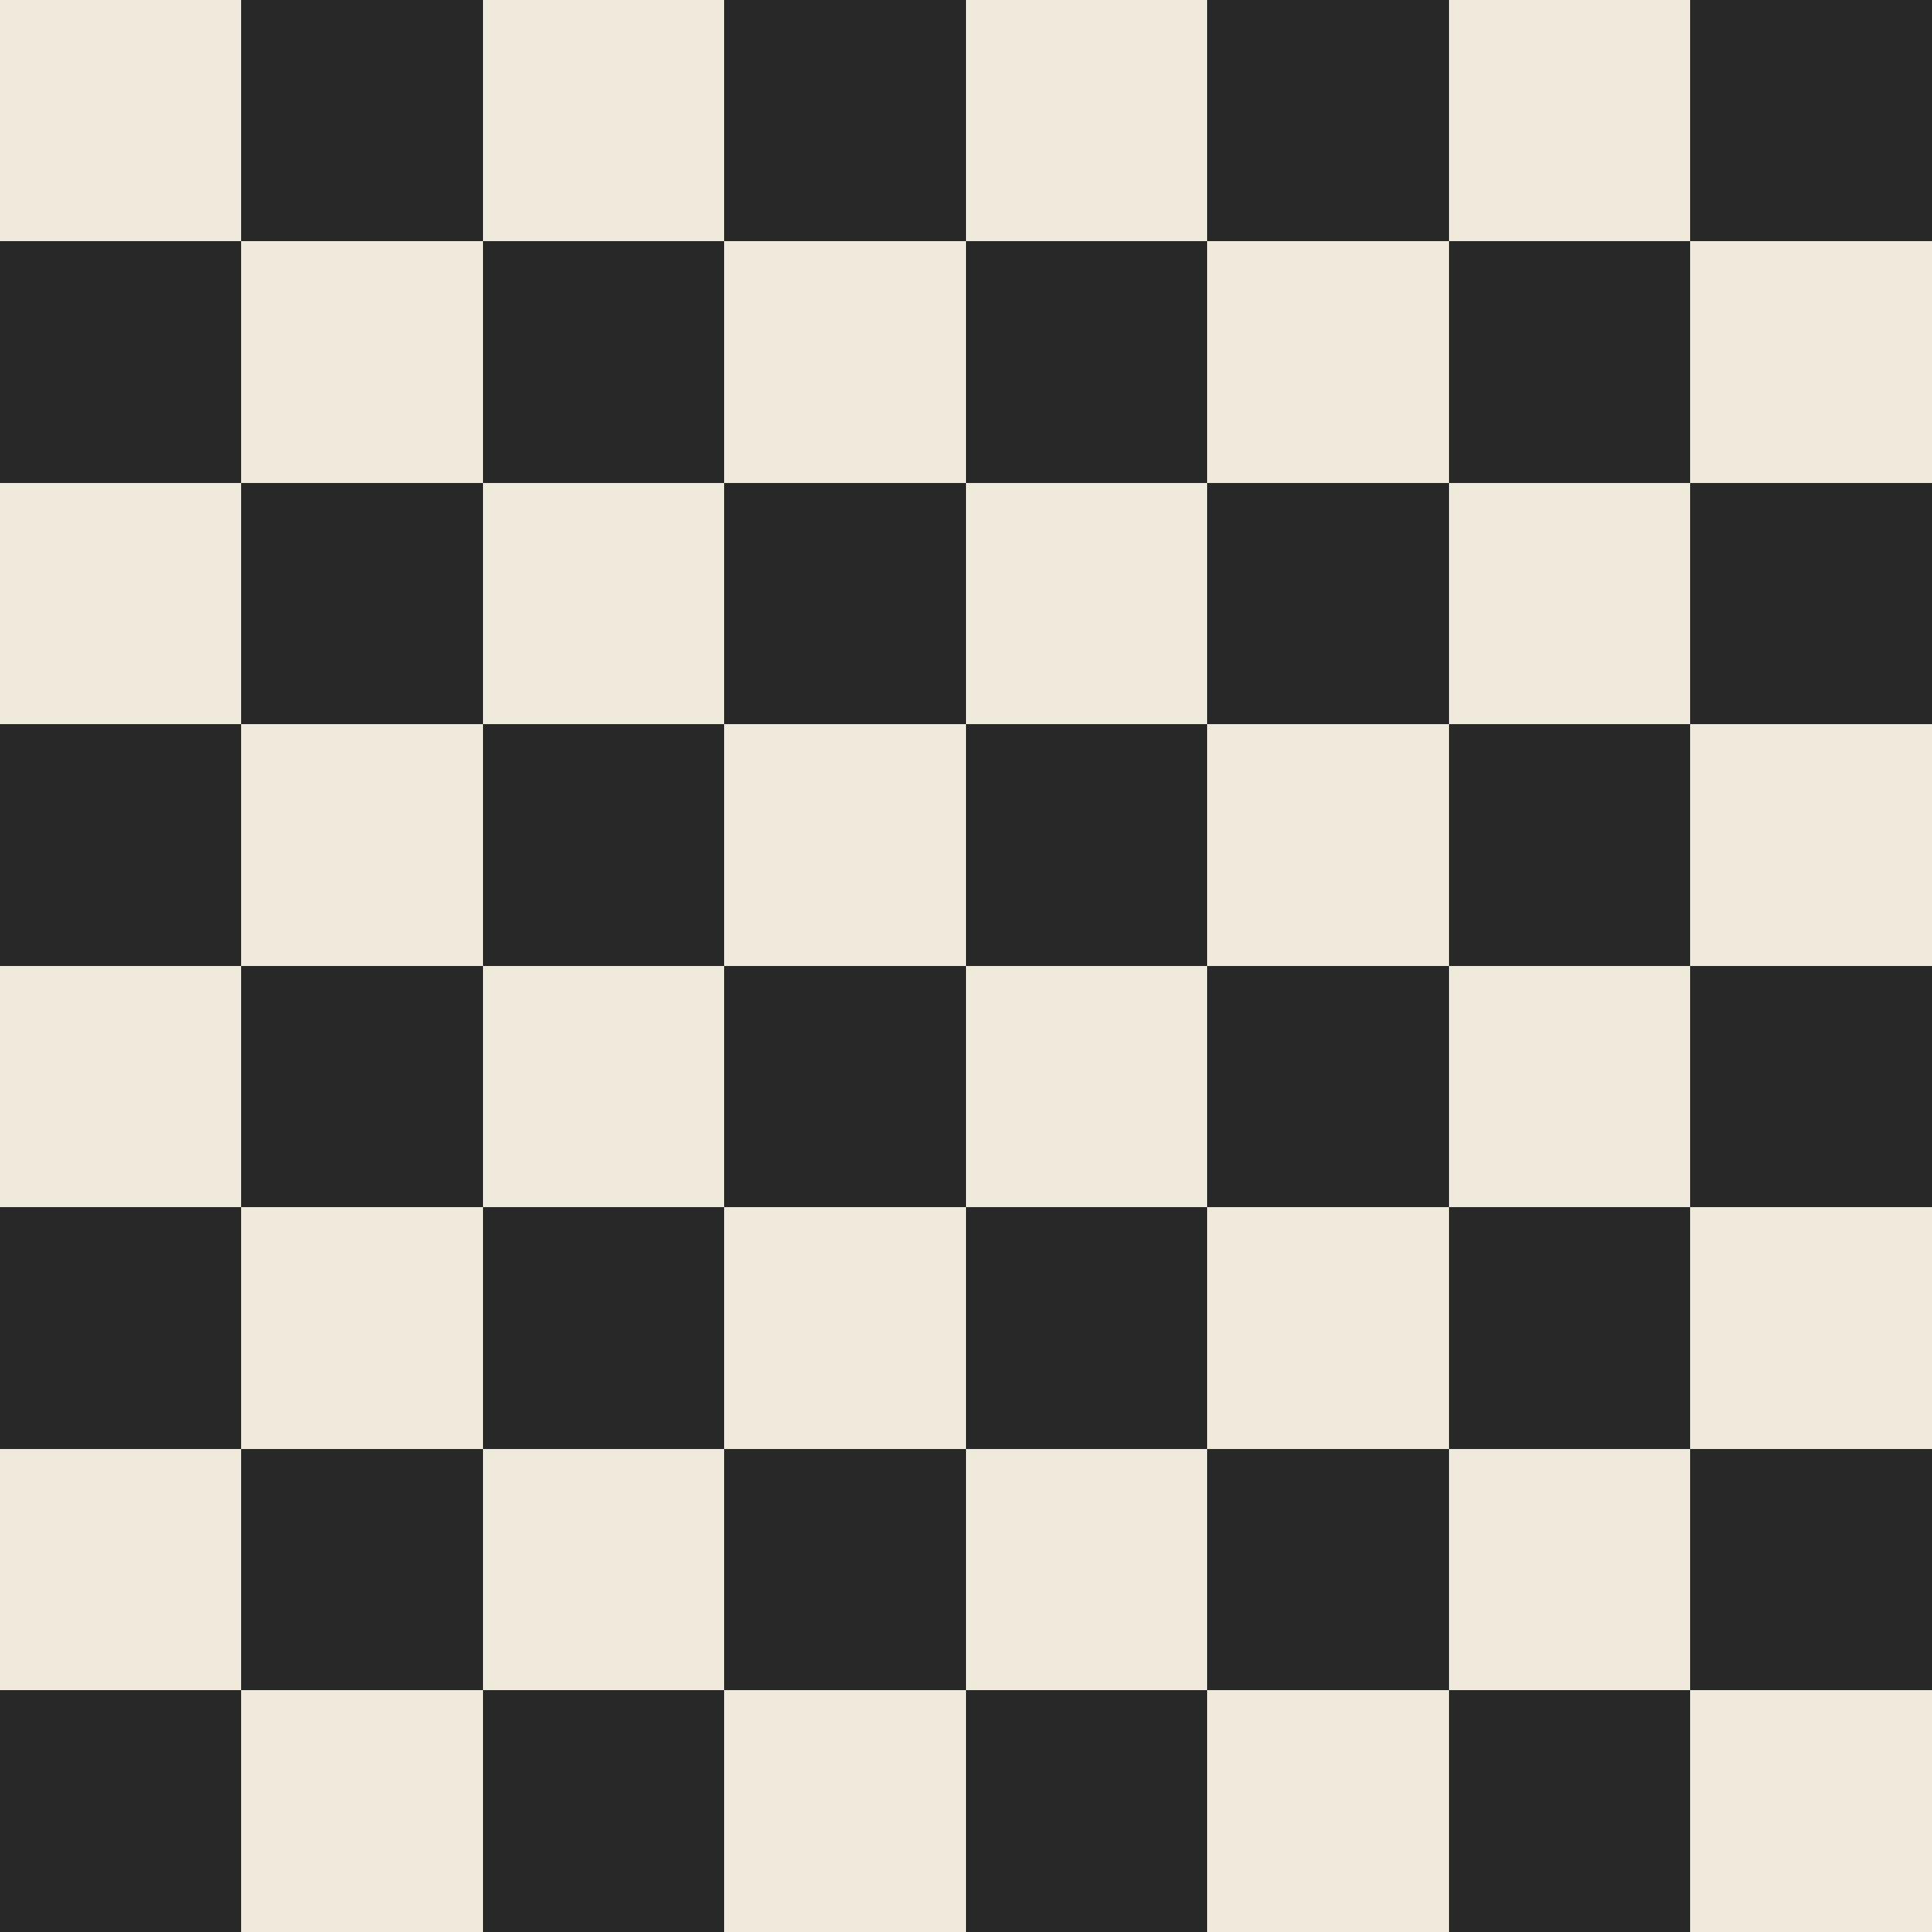
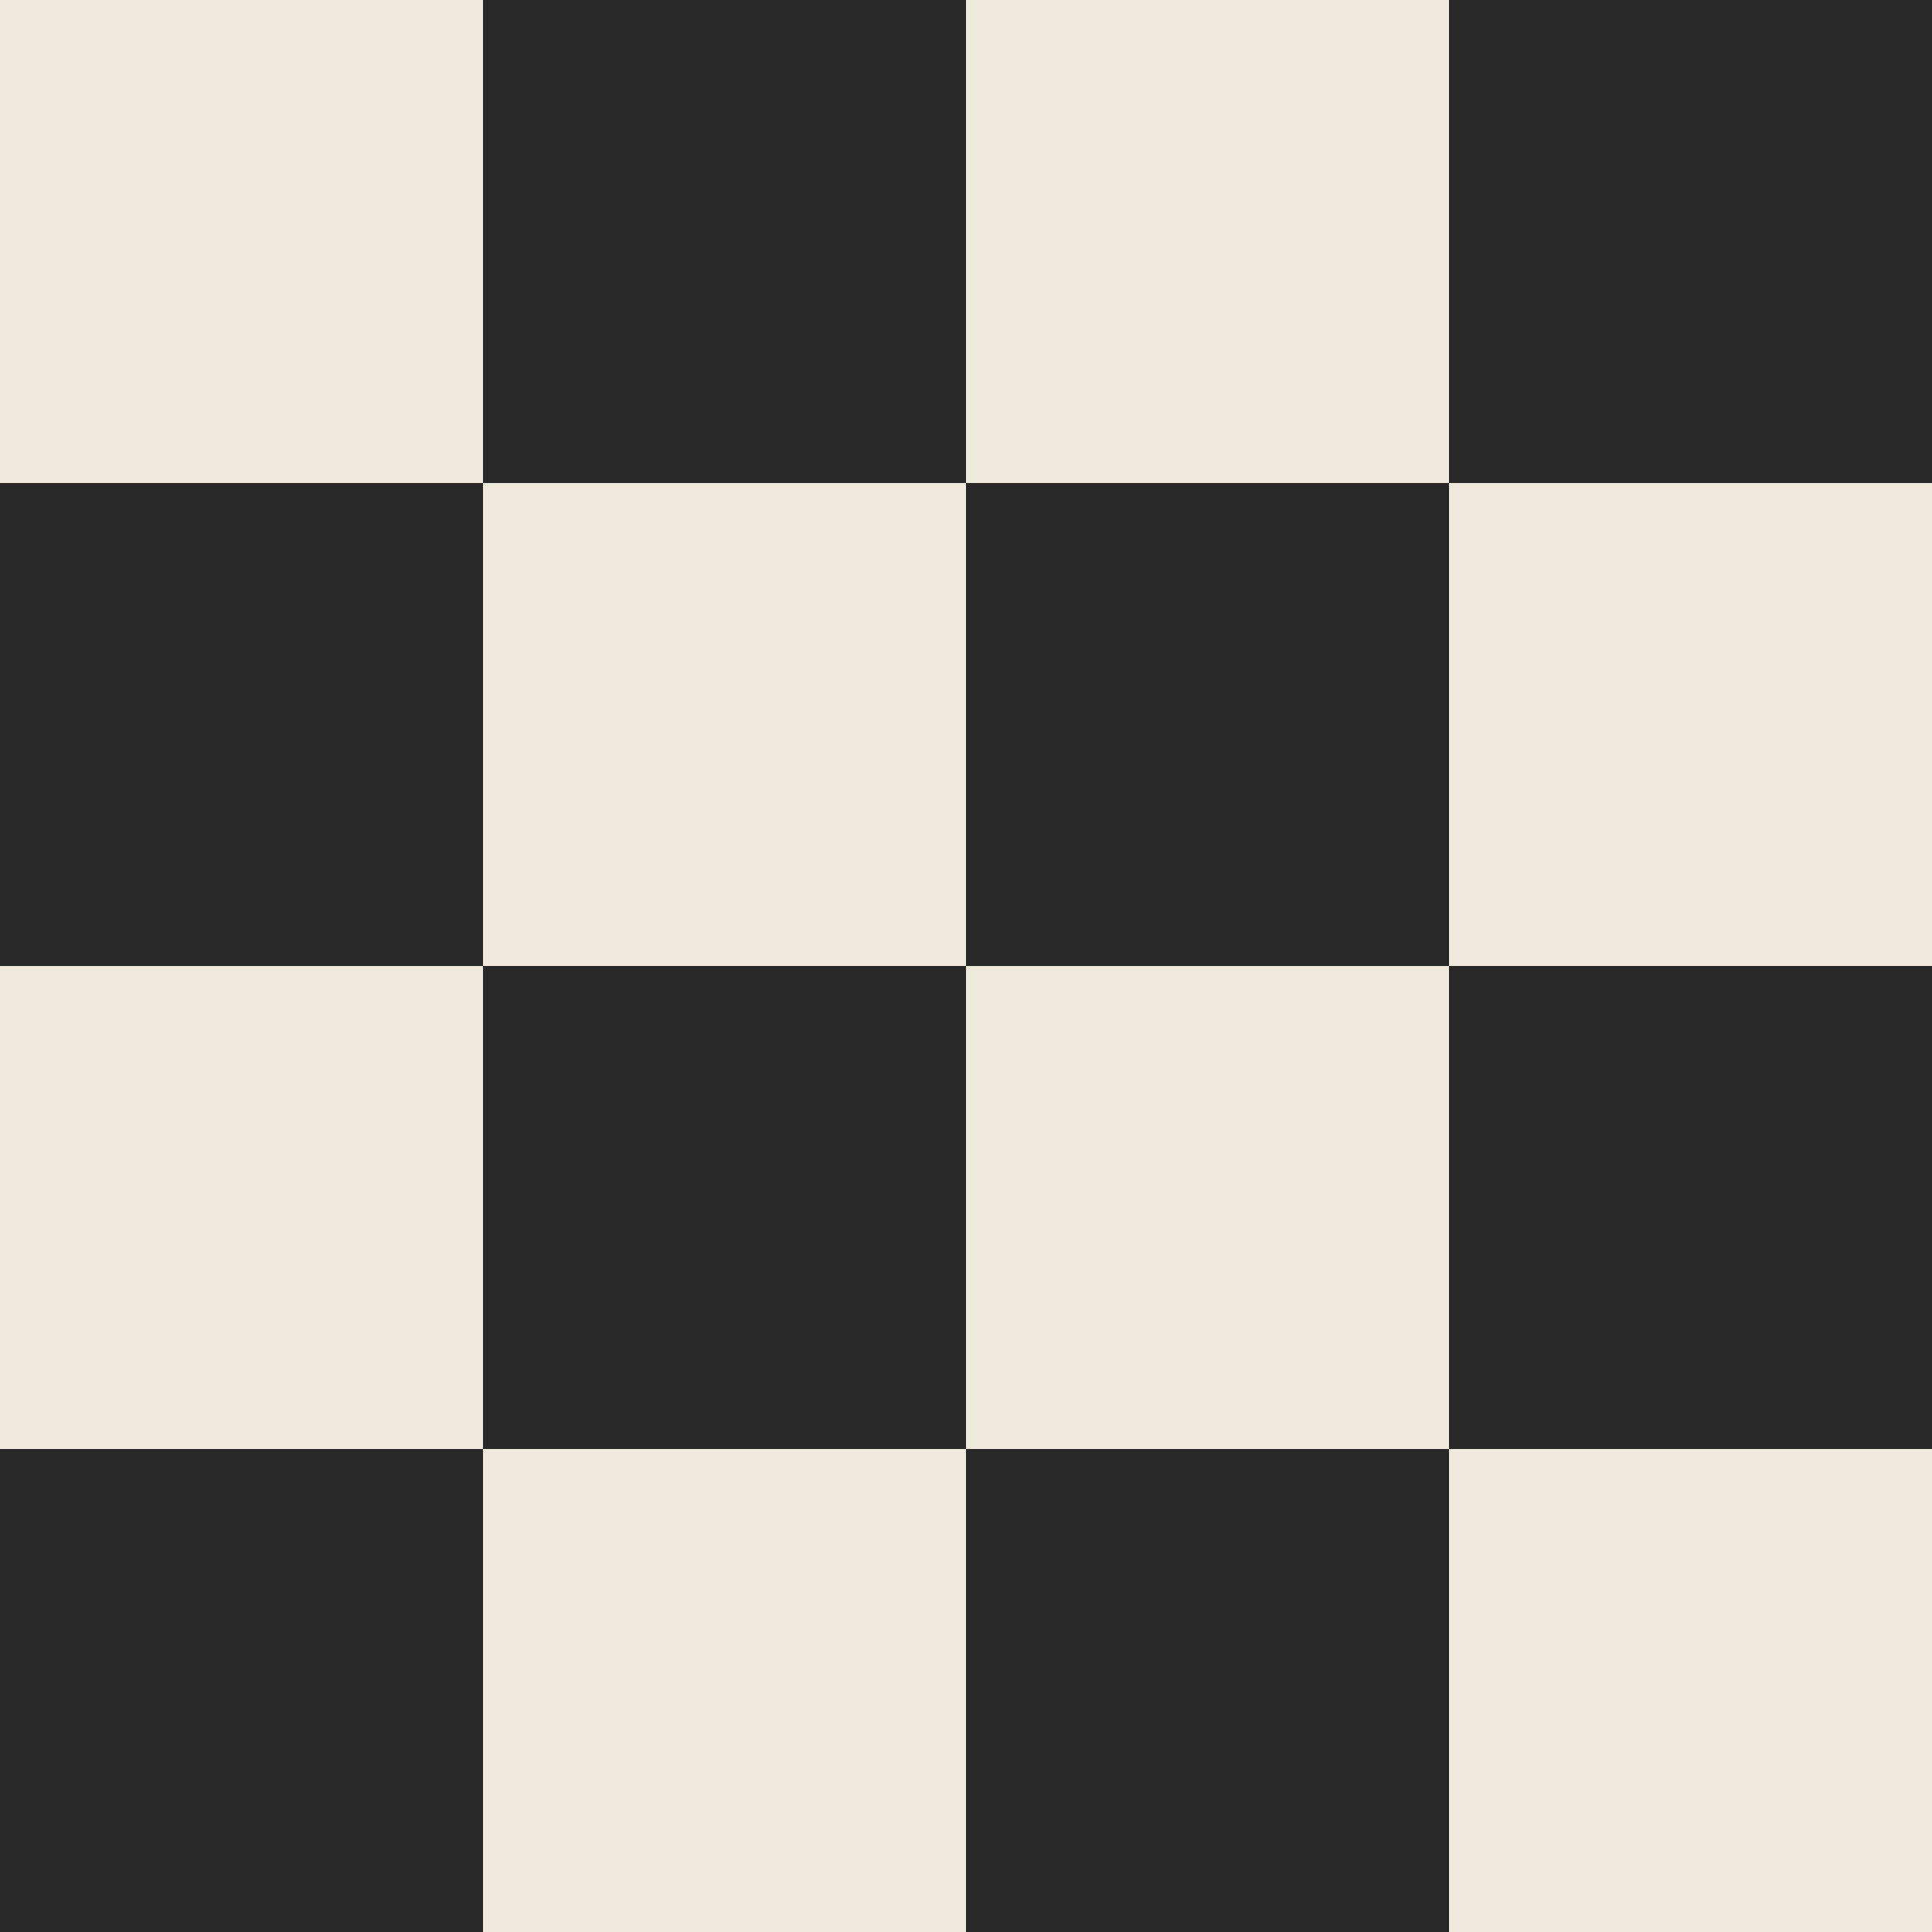
- <svg xmlns="http://www.w3.org/2000/svg" viewBox="0 0 8 8" shape-rendering="crispEdges">
-   <rect width="8" height="8" fill="#f0eadc" />
-   <path fill="#282828" d="M1 0h1v1h-1zM3 0h1v1h-1zM5 0h1v1h-1zM7 0h1v1h-1zM0 1h1v1h-1zM2 1h1v1h-1zM4 1h1v1h-1zM6 1h1v1h-1zM1 2h1v1h-1zM3 2h1v1h-1zM5 2h1v1h-1zM7 2h1v1h-1zM0 3h1v1h-1zM2 3h1v1h-1zM4 3h1v1h-1zM6 3h1v1h-1zM1 4h1v1h-1zM3 4h1v1h-1zM5 4h1v1h-1zM7 4h1v1h-1zM0 5h1v1h-1zM2 5h1v1h-1zM4 5h1v1h-1zM6 5h1v1h-1zM1 6h1v1h-1zM3 6h1v1h-1zM5 6h1v1h-1zM7 6h1v1h-1zM0 7h1v1h-1zM2 7h1v1h-1zM4 7h1v1h-1zM6 7h1v1h-1z" />
+ <svg xmlns="http://www.w3.org/2000/svg" viewBox="0 0 4 4" shape-rendering="crispEdges">
+   <rect width="4" height="4" fill="#f0eadc" />
+   <path fill="#282828" d="M1 0h1v1h-1zM3 0h1v1h-1zM0 1h1v1h-1zM2 1h1v1h-1zM1 2h1v1h-1zM3 2h1v1h-1zM0 3h1v1h-1zM2 3h1v1h-1z" />
</svg>
